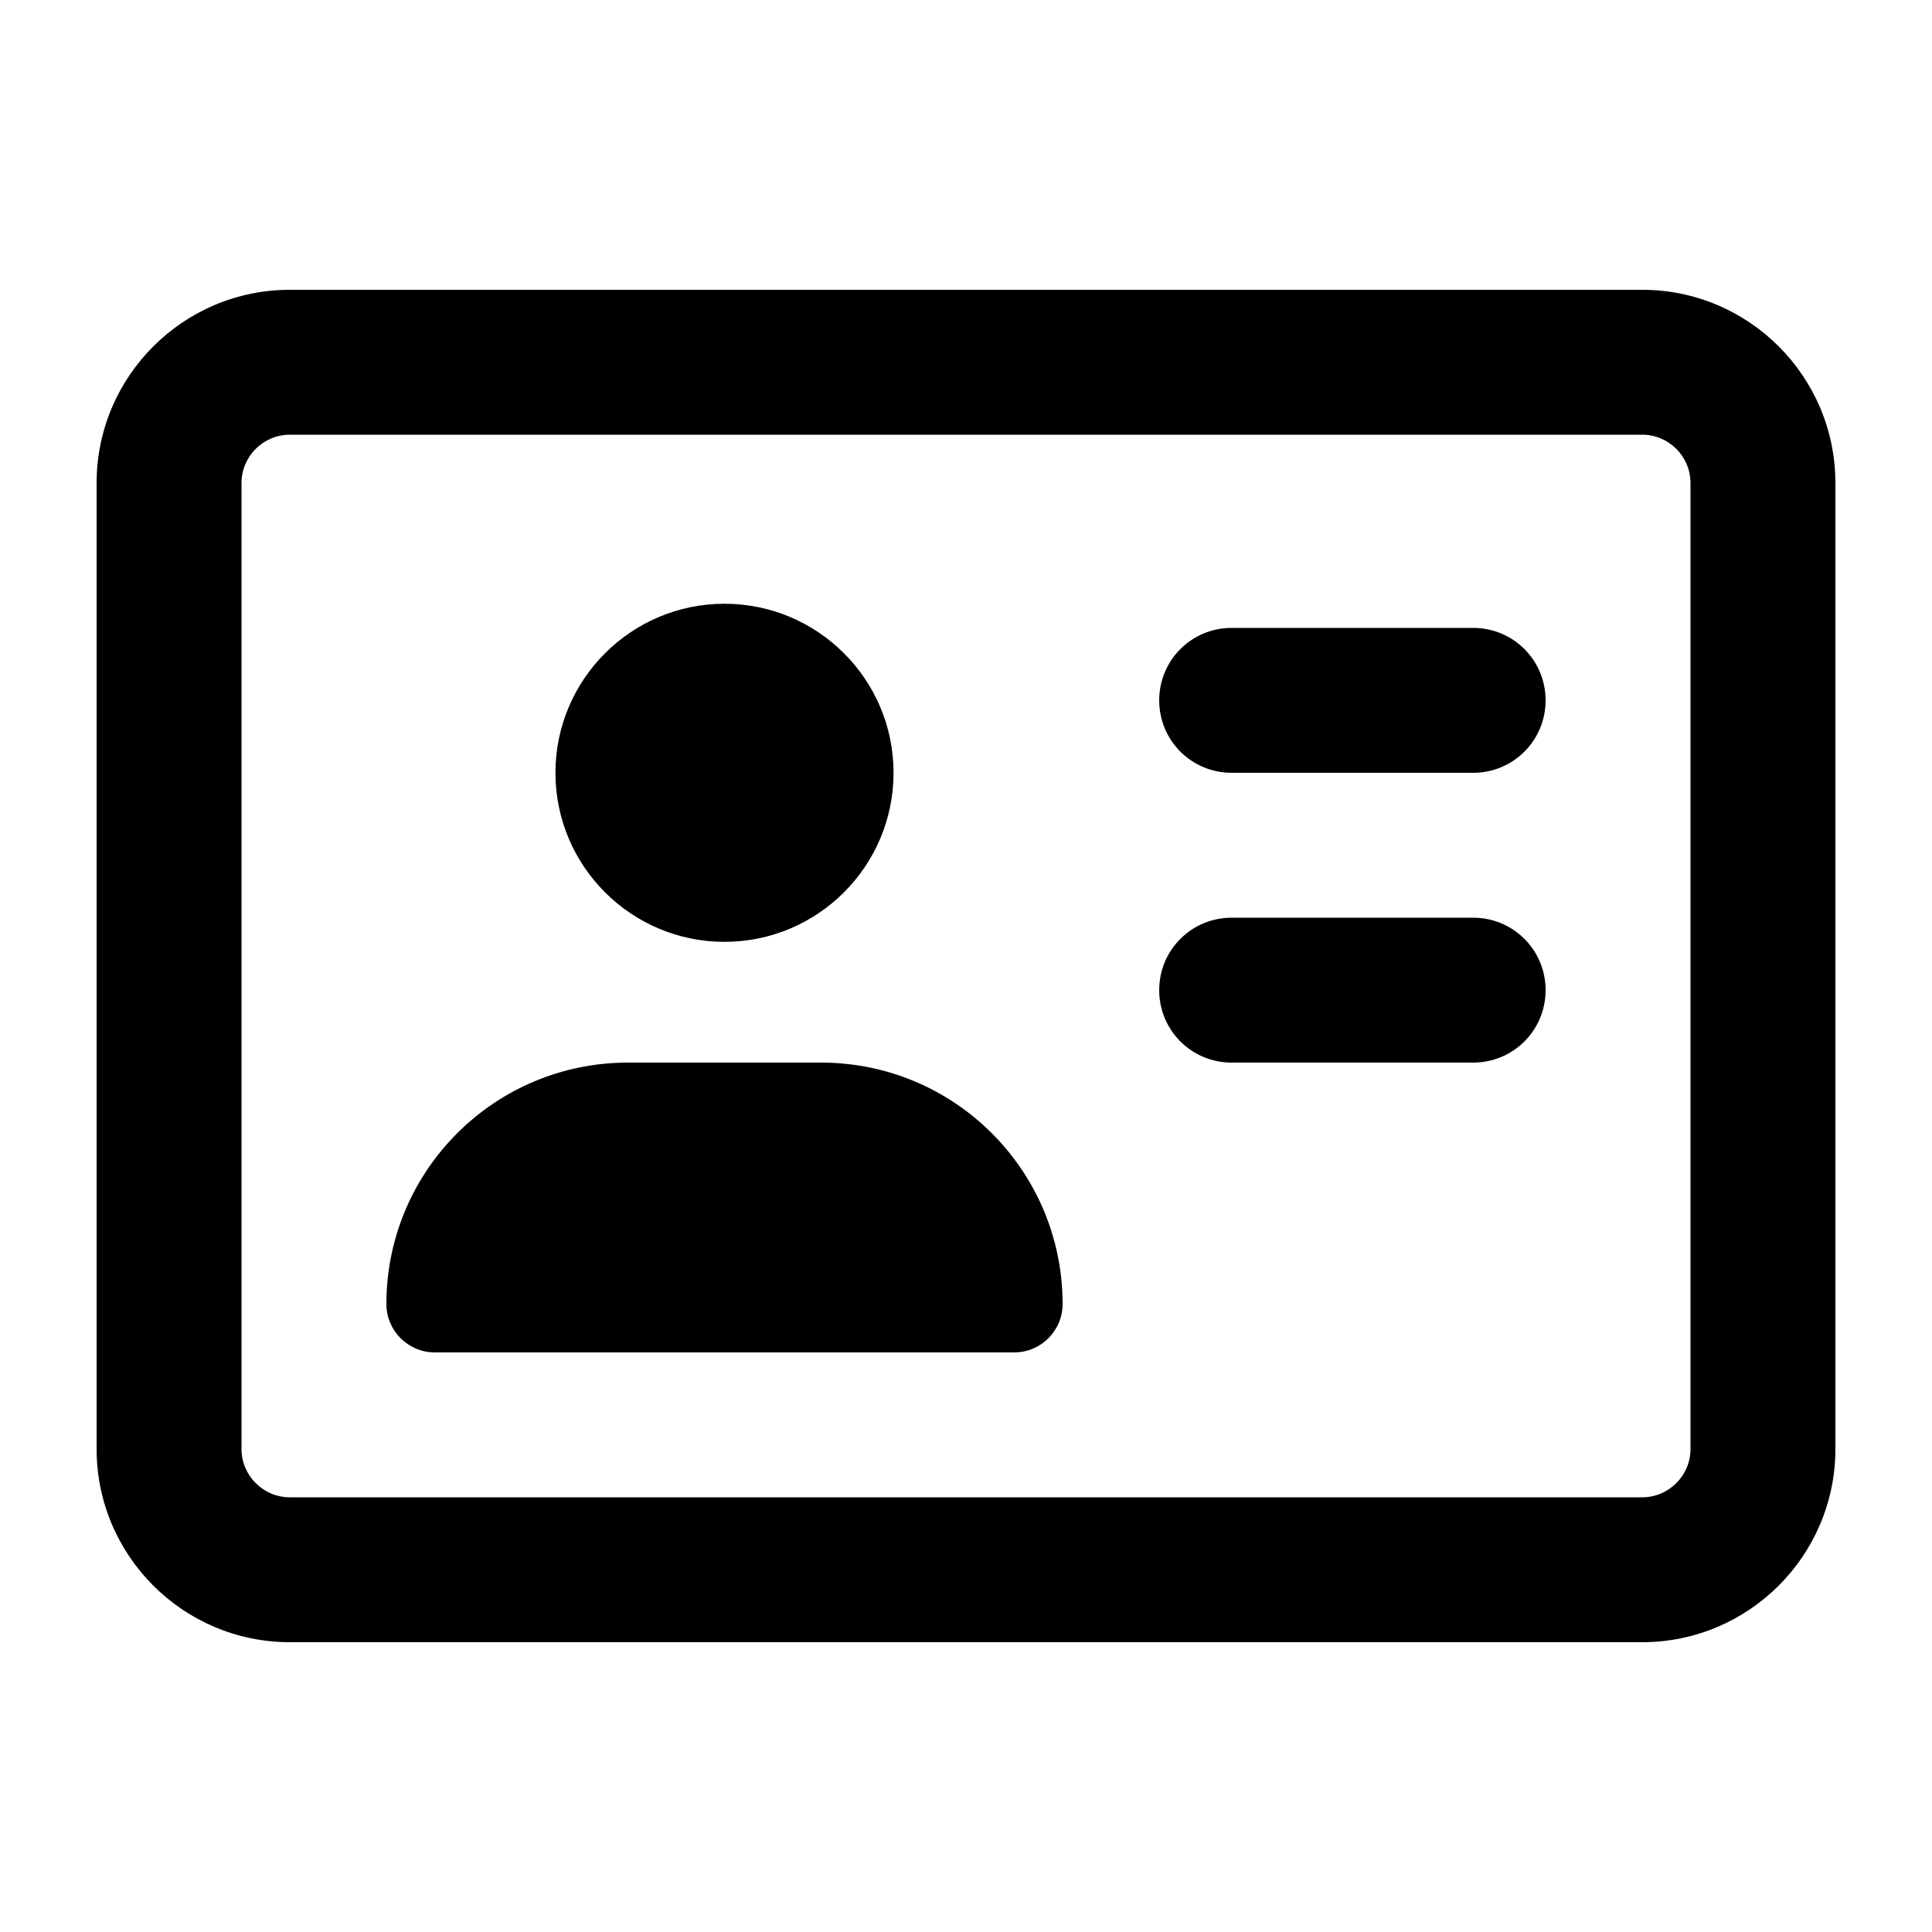
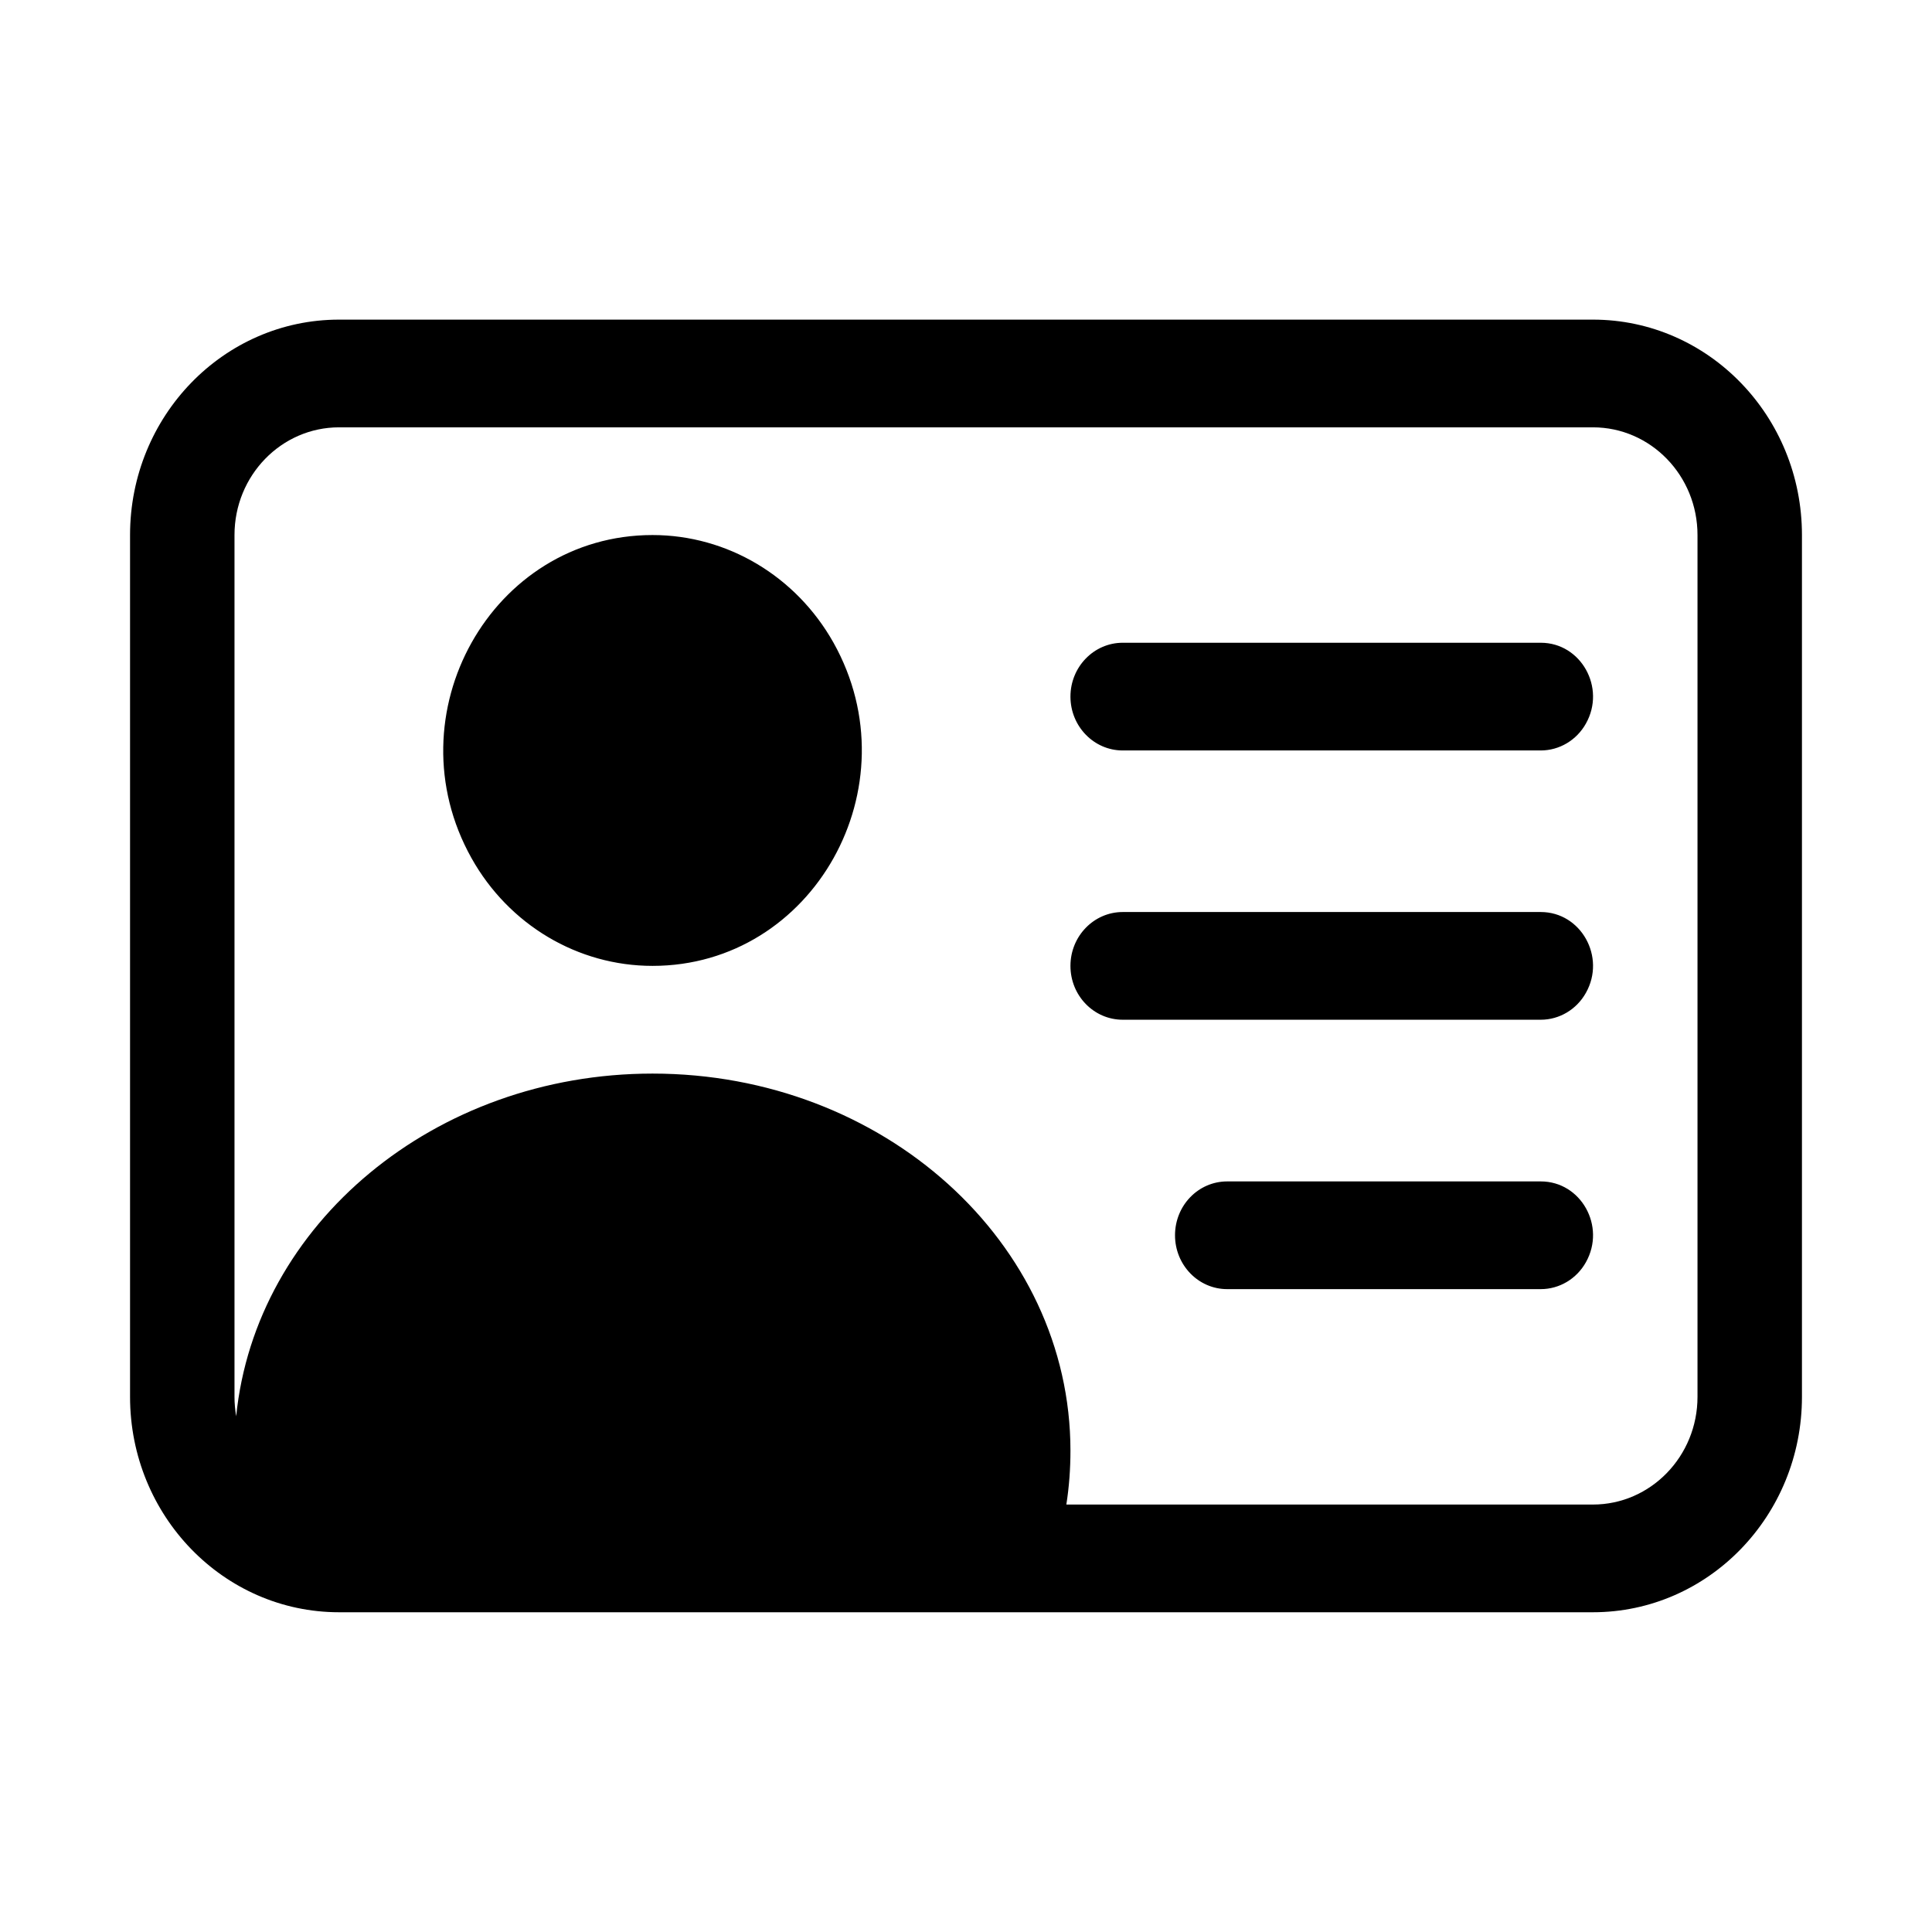
- <svg xmlns="http://www.w3.org/2000/svg" viewBox="0 0 640 640">
-   <path d="M544 144C552.8 144 560 151.2 560 160L560 480C560 488.8 552.8 496 544 496L96 496C87.2 496 80 488.8 80 480L80 160C80 151.2 87.2 144 96 144L544 144zM96 96C60.7 96 32 124.7 32 160L32 480C32 515.3 60.7 544 96 544L544 544C579.3 544 608 515.3 608 480L608 160C608 124.7 579.3 96 544 96L96 96zM240 312C270.9 312 296 286.9 296 256C296 225.1 270.9 200 240 200C209.1 200 184 225.1 184 256C184 286.9 209.1 312 240 312zM208 352C163.8 352 128 387.8 128 432C128 440.8 135.2 448 144 448L336 448C344.8 448 352 440.8 352 432C352 387.8 316.2 352 272 352L208 352zM408 208C394.7 208 384 218.7 384 232C384 245.3 394.7 256 408 256L488 256C501.3 256 512 245.3 512 232C512 218.7 501.3 208 488 208L408 208zM408 304C394.7 304 384 314.7 384 328C384 341.3 394.7 352 408 352L488 352C501.3 352 512 341.3 512 328C512 314.7 501.3 304 488 304L408 304z" />
+ <svg xmlns="http://www.w3.org/2000/svg" width="16" height="16" fill="currentColor" class="bi bi-person-vcard" viewBox="0 0 16 16">
+   <path d="M 5.404 7.999 C 6.736 7.999 7.569 6.513 6.903 5.323 C 6.593 4.771 6.022 4.431 5.404 4.431 C 4.071 4.431 3.239 5.918 3.905 7.107 C 4.214 7.659 4.785 7.999 5.404 7.999 M 8.865 5.769 C 8.865 5.523 9.059 5.323 9.298 5.323 L 12.76 5.323 C 13.093 5.323 13.301 5.695 13.134 5.992 C 13.057 6.13 12.914 6.215 12.76 6.215 L 9.298 6.215 C 9.059 6.215 8.865 6.015 8.865 5.769 M 8.865 7.999 C 8.865 7.753 9.059 7.553 9.298 7.553 L 12.76 7.553 C 13.093 7.553 13.301 7.925 13.134 8.222 C 13.057 8.36 12.914 8.445 12.76 8.445 L 9.298 8.445 C 9.059 8.445 8.865 8.246 8.865 7.999 M 9.731 10.23 C 9.731 9.983 9.924 9.784 10.163 9.784 L 12.76 9.784 C 13.093 9.784 13.301 10.155 13.134 10.453 C 13.057 10.591 12.914 10.676 12.76 10.676 L 10.163 10.676 C 9.924 10.676 9.731 10.476 9.731 10.23" style="" />
+   <path d="M 2.808 2.647 C 1.852 2.647 1.077 3.446 1.077 4.431 L 1.077 11.568 C 1.077 12.553 1.852 13.352 2.808 13.352 L 13.192 13.352 C 14.148 13.352 14.923 12.553 14.923 11.568 L 14.923 4.431 C 14.923 3.446 14.148 2.647 13.192 2.647 L 2.808 2.647 Z M 1.942 4.431 C 1.942 3.938 2.33 3.539 2.808 3.539 L 13.192 3.539 C 13.67 3.539 14.058 3.938 14.058 4.431 L 14.058 11.568 C 14.058 12.06 13.67 12.46 13.192 12.46 L 8.831 12.46 C 8.854 12.314 8.865 12.165 8.865 12.014 C 8.865 10.289 7.316 8.891 5.404 8.891 C 3.599 8.891 2.115 10.139 1.956 11.729 C 1.947 11.676 1.942 11.622 1.942 11.568 L 1.942 4.431 Z" style="" />
</svg>
